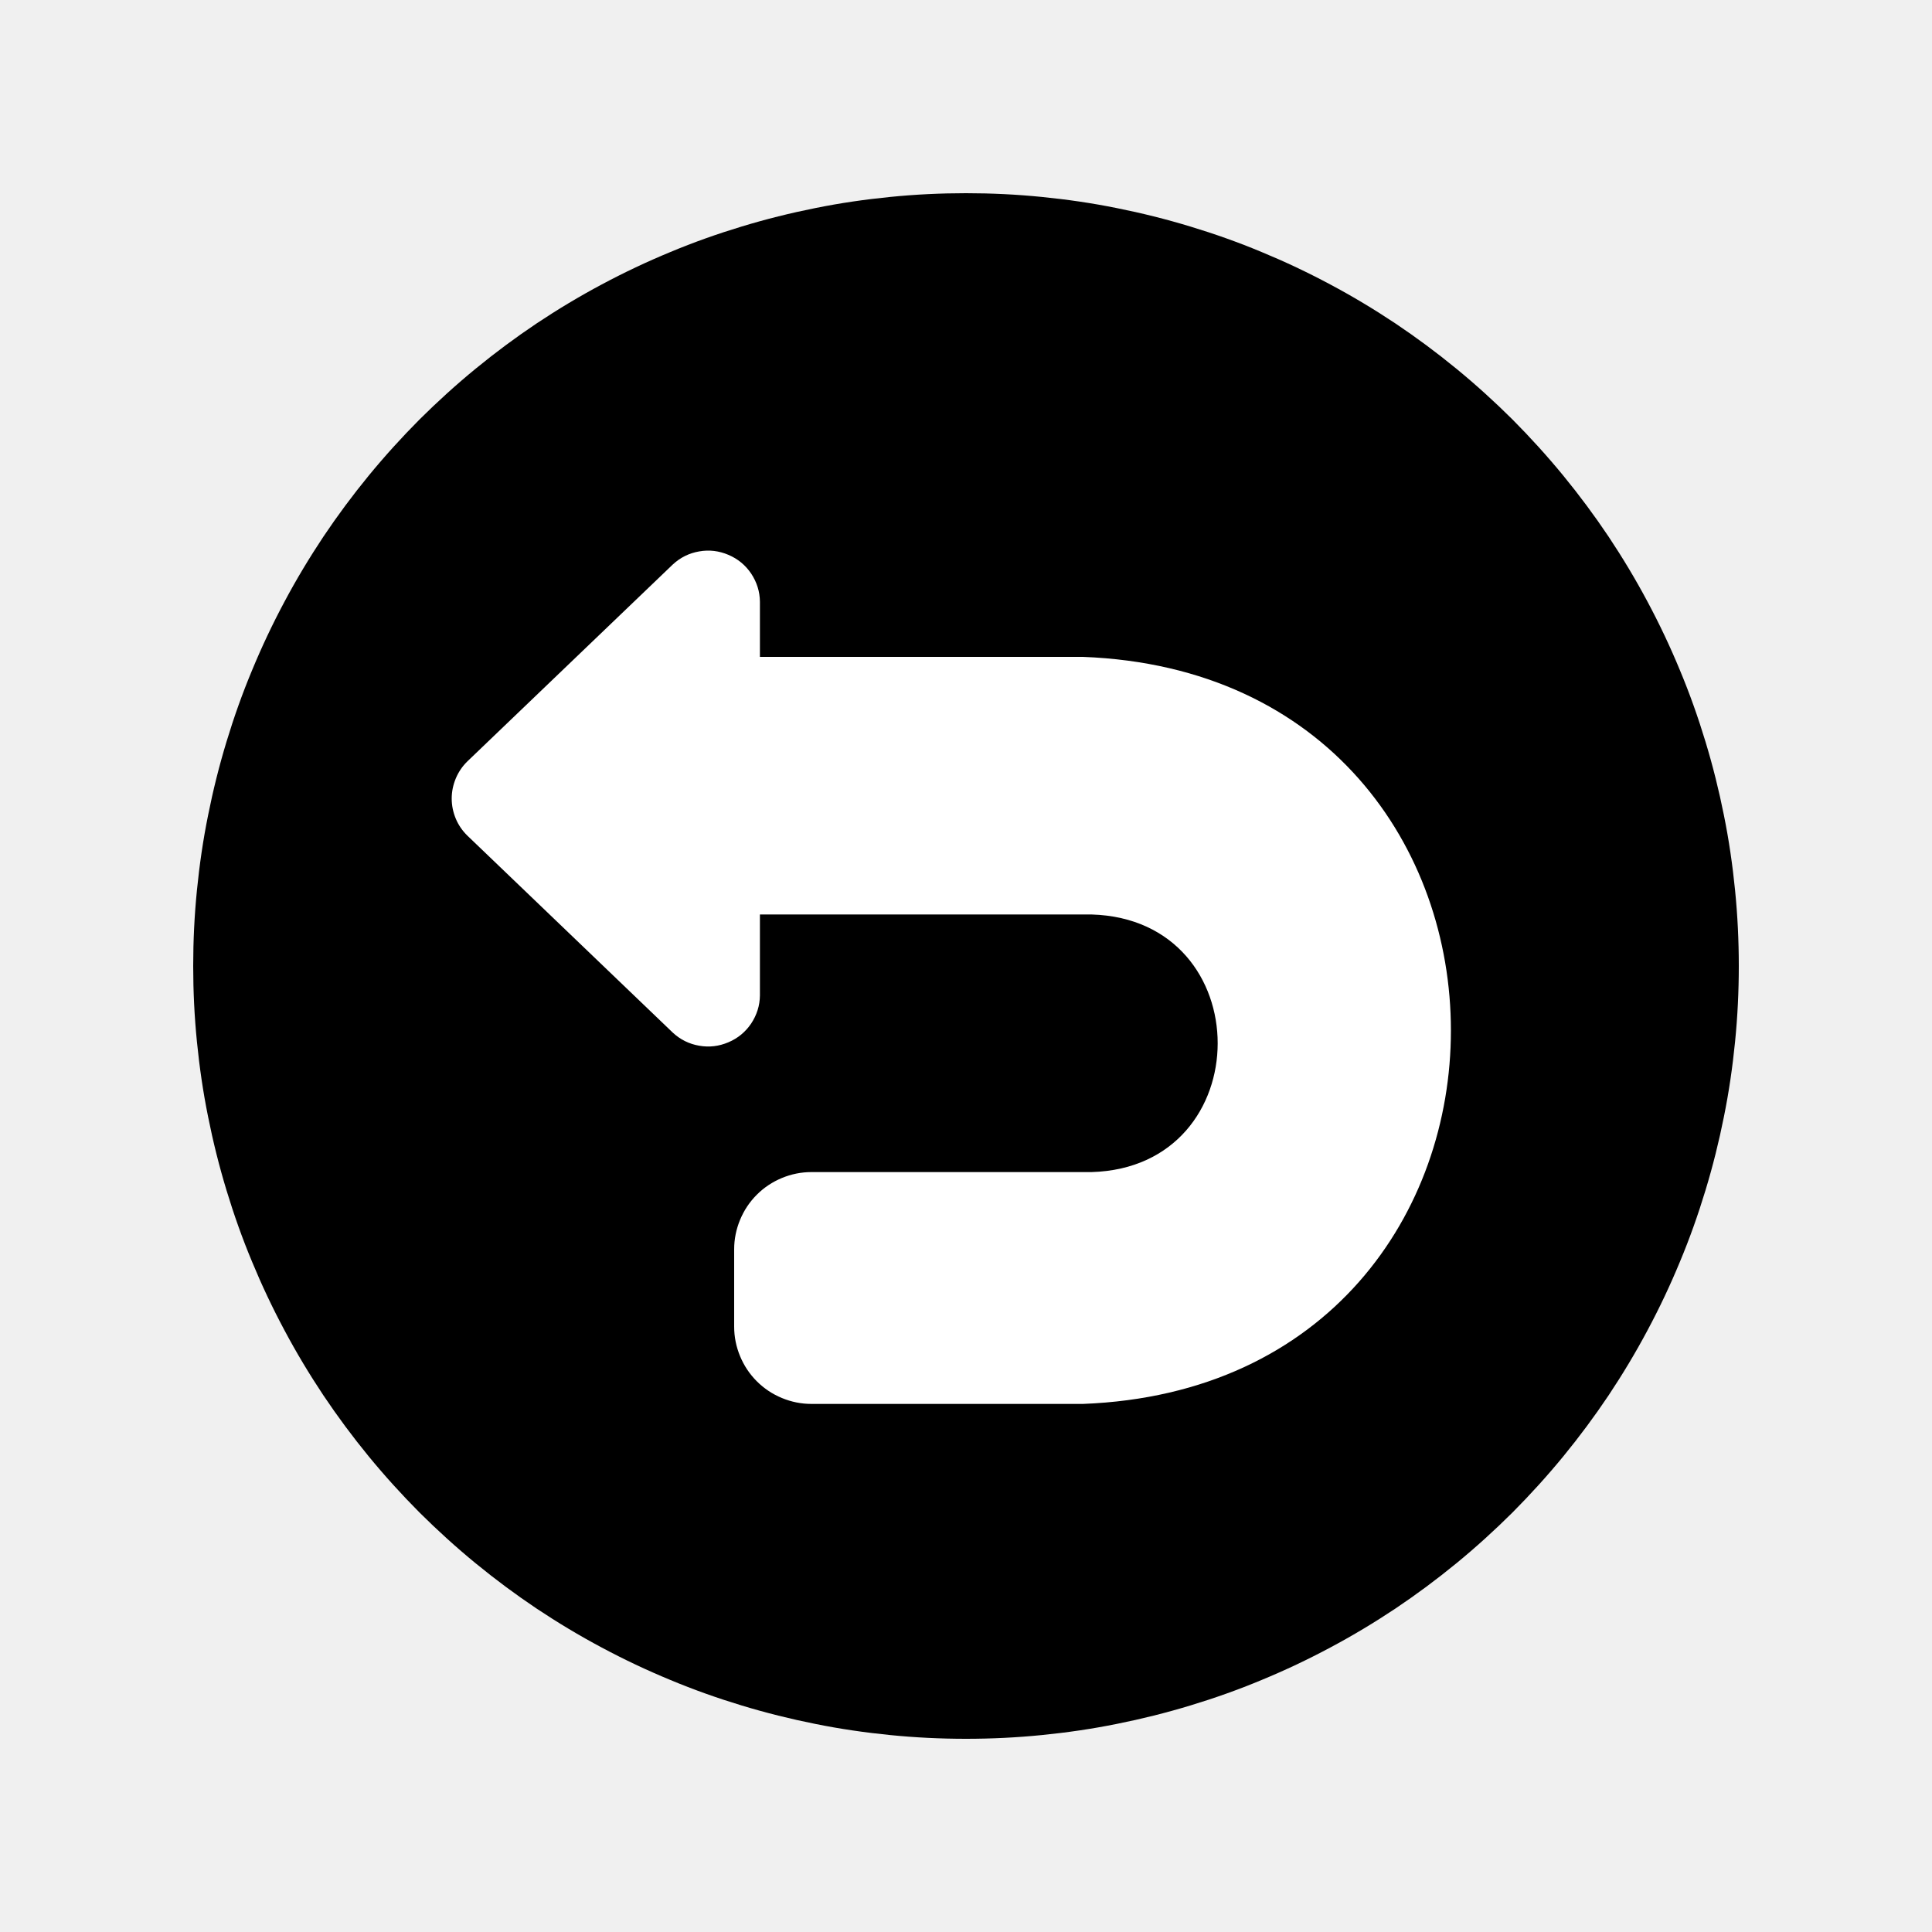
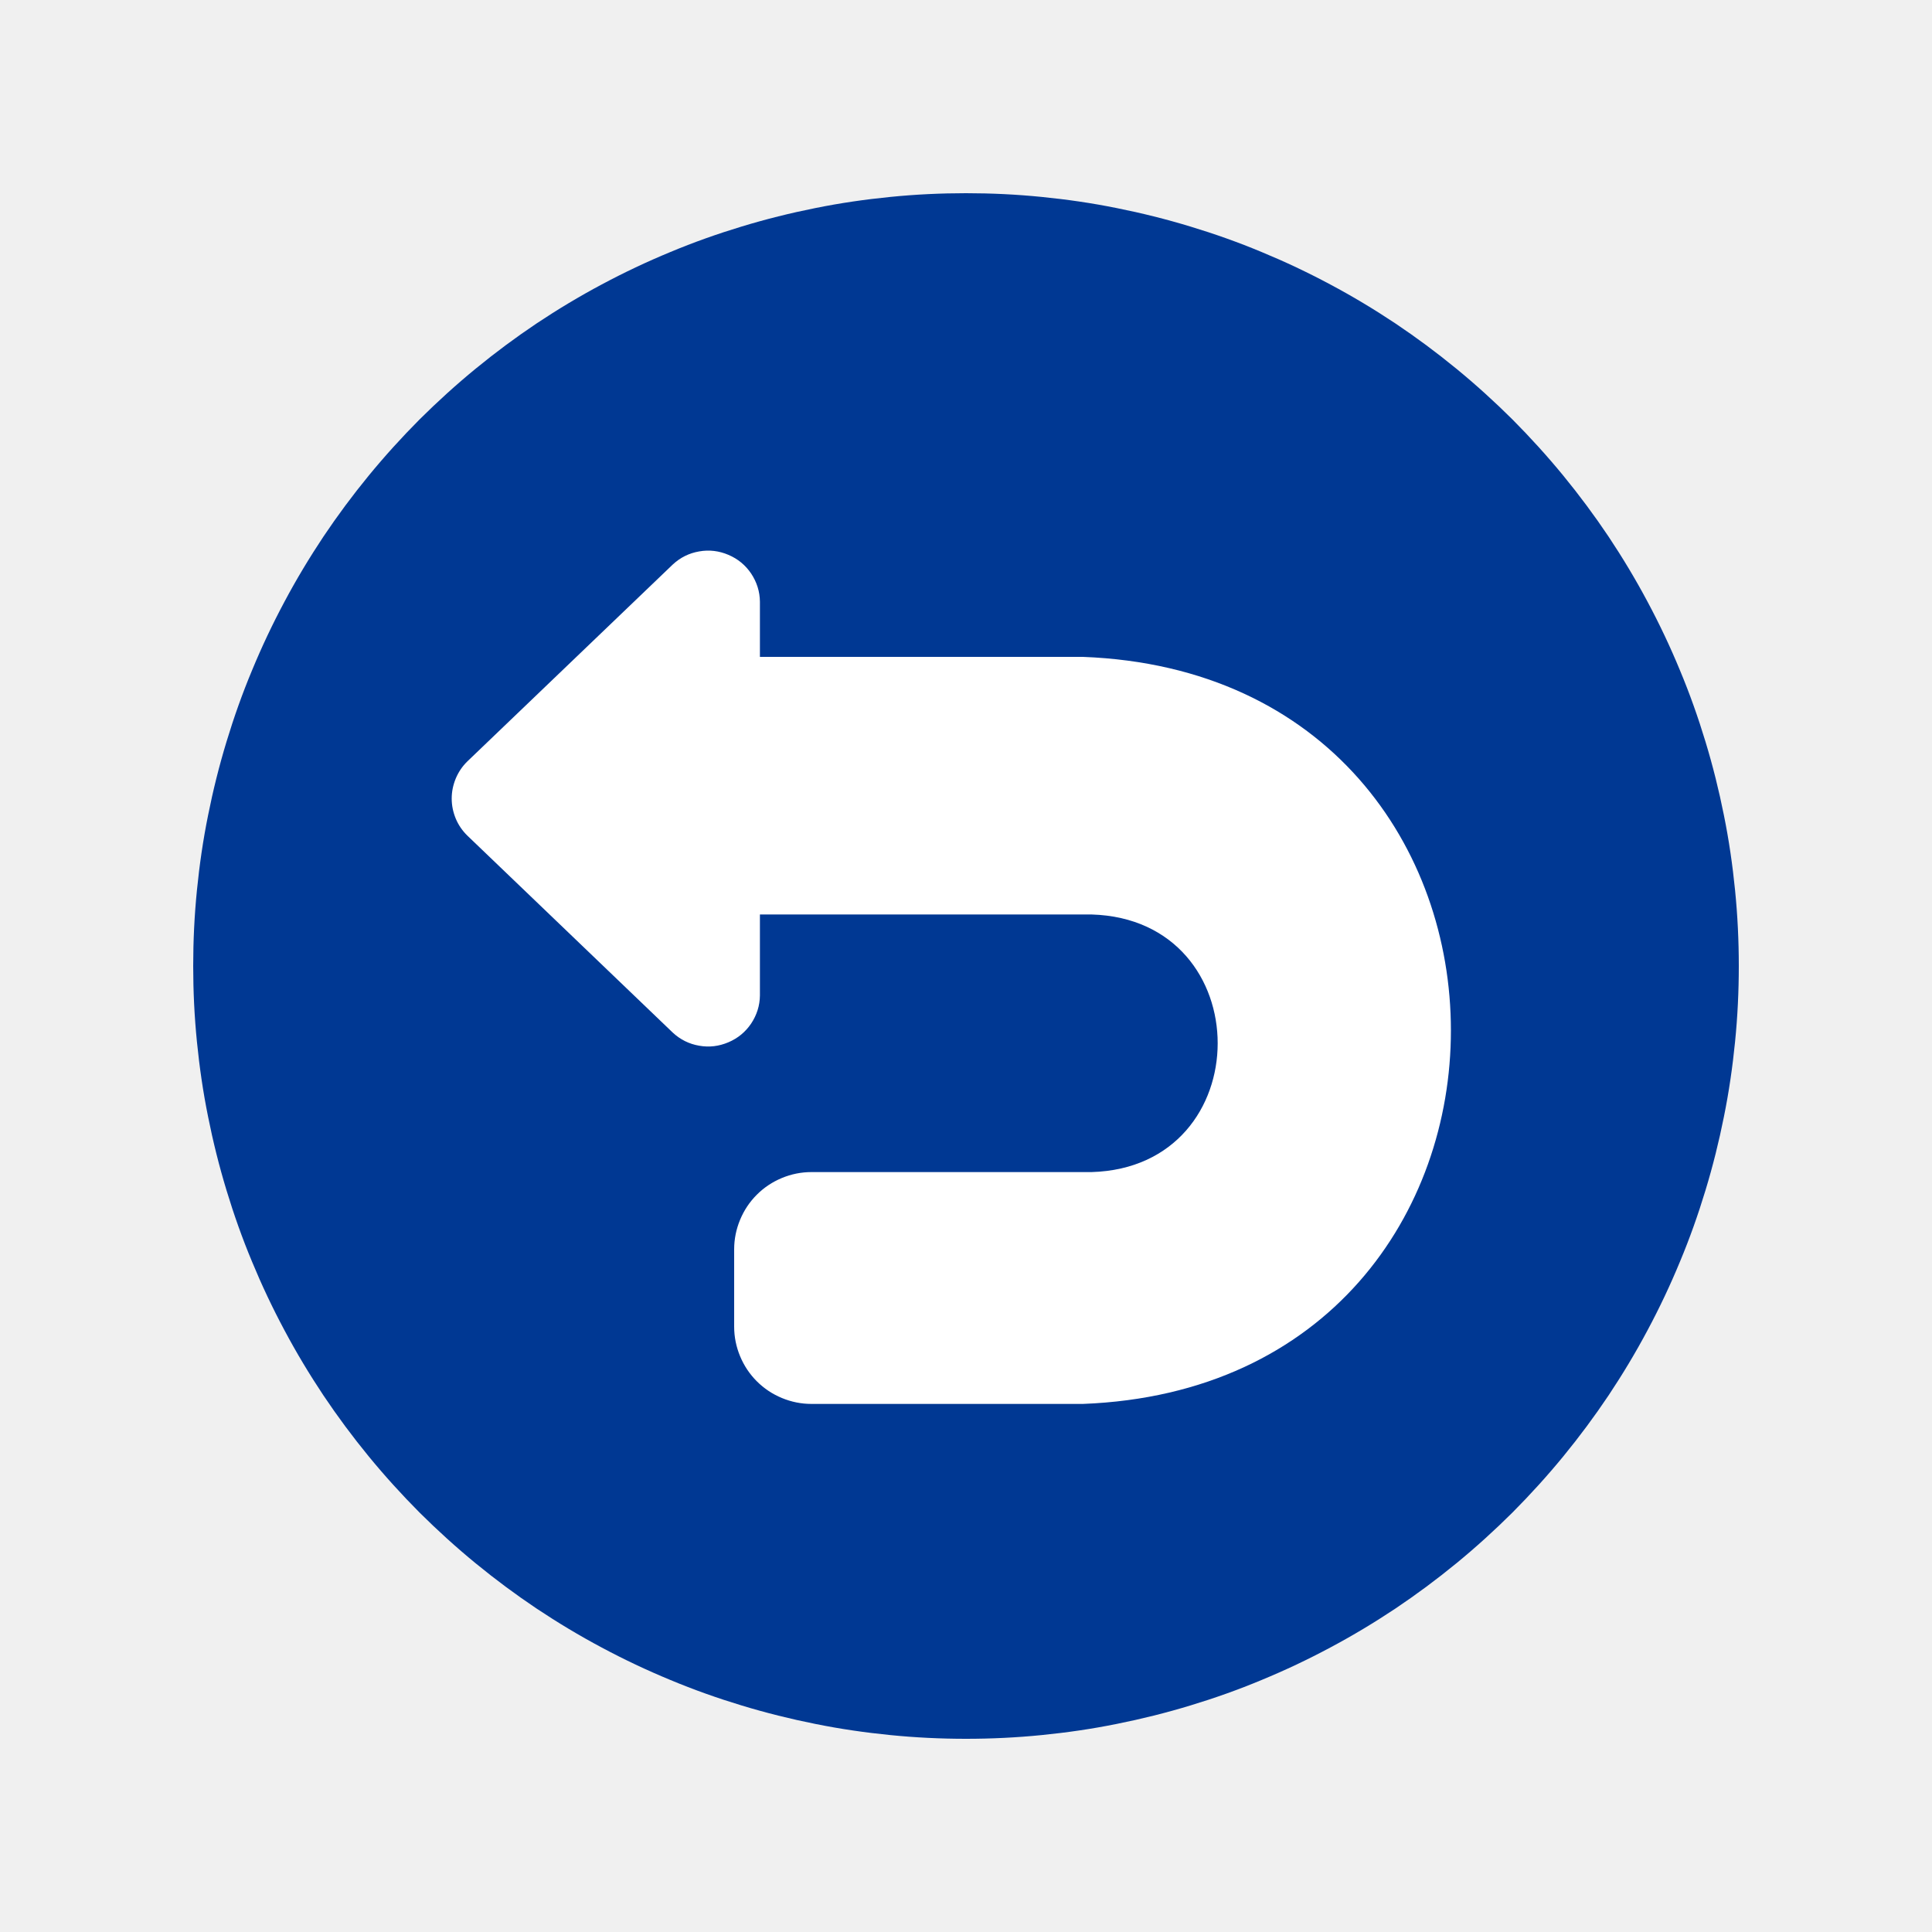
<svg xmlns="http://www.w3.org/2000/svg" width="100" zoomAndPan="magnify" viewBox="0 0 75 75" height="100" preserveAspectRatio="xMidYMid meet" version="1.0">
  <defs>
-     <clipPath id="14cdd423ec">
+     <clipPath id="a99c7e4f7e">
      <path d="M 7.5 7.5 L 67.5 7.5 L 67.5 67.5 L 7.5 67.5 Z M 7.5 7.5 " clip-rule="nonzero" />
    </clipPath>
  </defs>
-   <g clip-path="url(#14cdd423ec)">
-     <path fill="#000000" d="M 67.5 37.5 C 67.5 38.484 67.453 39.461 67.355 40.441 C 67.258 41.418 67.117 42.391 66.922 43.352 C 66.73 44.316 66.492 45.27 66.207 46.207 C 65.922 47.148 65.594 48.074 65.215 48.98 C 64.84 49.887 64.422 50.773 63.957 51.641 C 63.496 52.508 62.988 53.352 62.445 54.168 C 61.898 54.984 61.312 55.773 60.691 56.531 C 60.066 57.293 59.406 58.02 58.715 58.715 C 58.02 59.406 57.293 60.066 56.531 60.691 C 55.773 61.312 54.984 61.898 54.168 62.445 C 53.352 62.988 52.508 63.496 51.641 63.957 C 50.773 64.422 49.887 64.84 48.98 65.215 C 48.074 65.594 47.148 65.922 46.207 66.207 C 45.27 66.492 44.316 66.73 43.352 66.922 C 42.391 67.117 41.418 67.258 40.441 67.355 C 39.461 67.453 38.484 67.5 37.5 67.5 C 36.516 67.5 35.539 67.453 34.559 67.355 C 33.582 67.258 32.609 67.117 31.648 66.922 C 30.684 66.73 29.73 66.492 28.793 66.207 C 27.852 65.922 26.926 65.594 26.02 65.215 C 25.113 64.84 24.227 64.422 23.359 63.957 C 22.492 63.496 21.648 62.988 20.832 62.445 C 20.016 61.898 19.227 61.312 18.469 60.691 C 17.707 60.066 16.98 59.406 16.285 58.715 C 15.594 58.02 14.934 57.293 14.309 56.531 C 13.688 55.773 13.102 54.984 12.555 54.168 C 12.012 53.352 11.504 52.508 11.043 51.641 C 10.578 50.773 10.16 49.887 9.785 48.98 C 9.406 48.074 9.078 47.148 8.793 46.207 C 8.508 45.27 8.27 44.316 8.078 43.352 C 7.883 42.391 7.742 41.418 7.645 40.441 C 7.547 39.461 7.5 38.484 7.5 37.5 C 7.5 36.516 7.547 35.539 7.645 34.559 C 7.742 33.582 7.883 32.609 8.078 31.648 C 8.27 30.684 8.508 29.73 8.793 28.793 C 9.078 27.852 9.406 26.926 9.785 26.02 C 10.16 25.113 10.578 24.227 11.043 23.359 C 11.504 22.492 12.012 21.648 12.555 20.832 C 13.102 20.016 13.688 19.227 14.309 18.469 C 14.934 17.707 15.594 16.98 16.285 16.285 C 16.98 15.594 17.707 14.934 18.469 14.309 C 19.227 13.688 20.016 13.102 20.832 12.555 C 21.648 12.012 22.492 11.504 23.359 11.043 C 24.227 10.578 25.113 10.16 26.02 9.785 C 26.926 9.406 27.852 9.078 28.793 8.793 C 29.73 8.508 30.684 8.27 31.648 8.078 C 32.609 7.883 33.582 7.742 34.559 7.645 C 35.539 7.547 36.516 7.5 37.5 7.5 C 38.484 7.5 39.461 7.547 40.441 7.645 C 41.418 7.742 42.391 7.883 43.352 8.078 C 44.316 8.27 45.27 8.508 46.207 8.793 C 47.148 9.078 48.074 9.406 48.98 9.785 C 49.887 10.16 50.773 10.578 51.641 11.043 C 52.508 11.504 53.352 12.012 54.168 12.555 C 54.984 13.102 55.773 13.688 56.531 14.309 C 57.293 14.934 58.02 15.594 58.715 16.285 C 59.406 16.98 60.066 17.707 60.691 18.469 C 61.312 19.227 61.898 20.016 62.445 20.832 C 62.988 21.648 63.496 22.492 63.957 23.359 C 64.422 24.227 64.84 25.113 65.215 26.02 C 65.594 26.926 65.922 27.852 66.207 28.793 C 66.492 29.73 66.73 30.684 66.922 31.648 C 67.117 32.609 67.258 33.582 67.355 34.559 C 67.453 35.539 67.5 36.516 67.5 37.5 Z M 67.5 37.5 " fill-opacity="1" fill-rule="nonzero" />
+   <g clip-path="url(#a99c7e4f7e)">
+     <path fill="#003893" d="M 67.5 37.5 C 67.5 38.484 67.453 39.461 67.355 40.441 C 67.258 41.418 67.117 42.391 66.922 43.352 C 66.73 44.316 66.492 45.27 66.207 46.207 C 65.922 47.148 65.594 48.074 65.215 48.98 C 64.84 49.887 64.422 50.773 63.957 51.641 C 63.496 52.508 62.988 53.352 62.445 54.168 C 61.898 54.984 61.312 55.773 60.691 56.531 C 60.066 57.293 59.406 58.02 58.715 58.715 C 58.02 59.406 57.293 60.066 56.531 60.691 C 55.773 61.312 54.984 61.898 54.168 62.445 C 53.352 62.988 52.508 63.496 51.641 63.957 C 50.773 64.422 49.887 64.84 48.98 65.215 C 48.074 65.594 47.148 65.922 46.207 66.207 C 45.27 66.492 44.316 66.73 43.352 66.922 C 42.391 67.117 41.418 67.258 40.441 67.355 C 39.461 67.453 38.484 67.5 37.5 67.5 C 36.516 67.5 35.539 67.453 34.559 67.355 C 33.582 67.258 32.609 67.117 31.648 66.922 C 30.684 66.73 29.73 66.492 28.793 66.207 C 27.852 65.922 26.926 65.594 26.02 65.215 C 25.113 64.84 24.227 64.422 23.359 63.957 C 22.492 63.496 21.648 62.988 20.832 62.445 C 20.016 61.898 19.227 61.312 18.469 60.691 C 17.707 60.066 16.98 59.406 16.285 58.715 C 15.594 58.02 14.934 57.293 14.309 56.531 C 13.688 55.773 13.102 54.984 12.555 54.168 C 12.012 53.352 11.504 52.508 11.043 51.641 C 10.578 50.773 10.16 49.887 9.785 48.98 C 9.406 48.074 9.078 47.148 8.793 46.207 C 8.508 45.27 8.27 44.316 8.078 43.352 C 7.883 42.391 7.742 41.418 7.645 40.441 C 7.547 39.461 7.5 38.484 7.5 37.5 C 7.5 36.516 7.547 35.539 7.645 34.559 C 7.742 33.582 7.883 32.609 8.078 31.648 C 8.27 30.684 8.508 29.73 8.793 28.793 C 9.078 27.852 9.406 26.926 9.785 26.02 C 10.16 25.113 10.578 24.227 11.043 23.359 C 11.504 22.492 12.012 21.648 12.555 20.832 C 13.102 20.016 13.688 19.227 14.309 18.469 C 14.934 17.707 15.594 16.98 16.285 16.285 C 16.98 15.594 17.707 14.934 18.469 14.309 C 19.227 13.688 20.016 13.102 20.832 12.555 C 21.648 12.012 22.492 11.504 23.359 11.043 C 24.227 10.578 25.113 10.16 26.02 9.785 C 26.926 9.406 27.852 9.078 28.793 8.793 C 29.73 8.508 30.684 8.27 31.648 8.078 C 32.609 7.883 33.582 7.742 34.559 7.645 C 35.539 7.547 36.516 7.5 37.5 7.5 C 38.484 7.5 39.461 7.547 40.441 7.645 C 41.418 7.742 42.391 7.883 43.352 8.078 C 44.316 8.27 45.27 8.508 46.207 8.793 C 47.148 9.078 48.074 9.406 48.98 9.785 C 49.887 10.16 50.773 10.578 51.641 11.043 C 52.508 11.504 53.352 12.012 54.168 12.555 C 54.984 13.102 55.773 13.688 56.531 14.309 C 57.293 14.934 58.02 15.594 58.715 16.285 C 59.406 16.98 60.066 17.707 60.691 18.469 C 61.312 19.227 61.898 20.016 62.445 20.832 C 62.988 21.648 63.496 22.492 63.957 23.359 C 64.422 24.227 64.84 25.113 65.215 26.02 C 65.594 26.926 65.922 27.852 66.207 28.793 C 66.492 29.73 66.73 30.684 66.922 31.648 C 67.117 32.609 67.258 33.582 67.355 34.559 C 67.453 35.539 67.5 36.516 67.5 37.5 Z M 67.5 37.5 " fill-opacity="1" fill-rule="nonzero" />
  </g>
  <path fill="#ffffff" d="M 42.039 25.5 L 29.5 25.5 L 29.5 23.359 C 29.496 22.961 29.379 22.598 29.16 22.266 C 28.938 21.938 28.645 21.695 28.277 21.539 C 27.91 21.383 27.531 21.336 27.141 21.406 C 26.75 21.473 26.406 21.645 26.117 21.914 L 18.145 29.555 C 17.949 29.746 17.801 29.965 17.695 30.215 C 17.59 30.469 17.535 30.727 17.535 31 C 17.535 31.273 17.59 31.531 17.695 31.785 C 17.801 32.035 17.953 32.254 18.145 32.441 L 26.117 40.086 C 26.406 40.355 26.75 40.527 27.141 40.594 C 27.531 40.664 27.91 40.617 28.277 40.461 C 28.645 40.305 28.938 40.062 29.16 39.734 C 29.379 39.402 29.496 39.039 29.5 38.641 L 29.5 35.5 L 42.375 35.5 C 48.906 35.691 48.898 45.312 42.375 45.5 L 31.5 45.5 C 31.102 45.5 30.719 45.578 30.352 45.73 C 29.984 45.883 29.66 46.098 29.379 46.379 C 29.098 46.66 28.883 46.984 28.73 47.352 C 28.578 47.719 28.5 48.102 28.5 48.5 L 28.5 51.5 C 28.5 51.898 28.578 52.281 28.73 52.648 C 28.883 53.016 29.098 53.34 29.379 53.621 C 29.66 53.902 29.984 54.117 30.352 54.27 C 30.719 54.422 31.102 54.5 31.5 54.5 L 42.039 54.5 C 61.094 53.77 61.078 26.223 42.039 25.5 Z M 42.039 25.5 " fill-opacity="1" fill-rule="nonzero" />
</svg>
